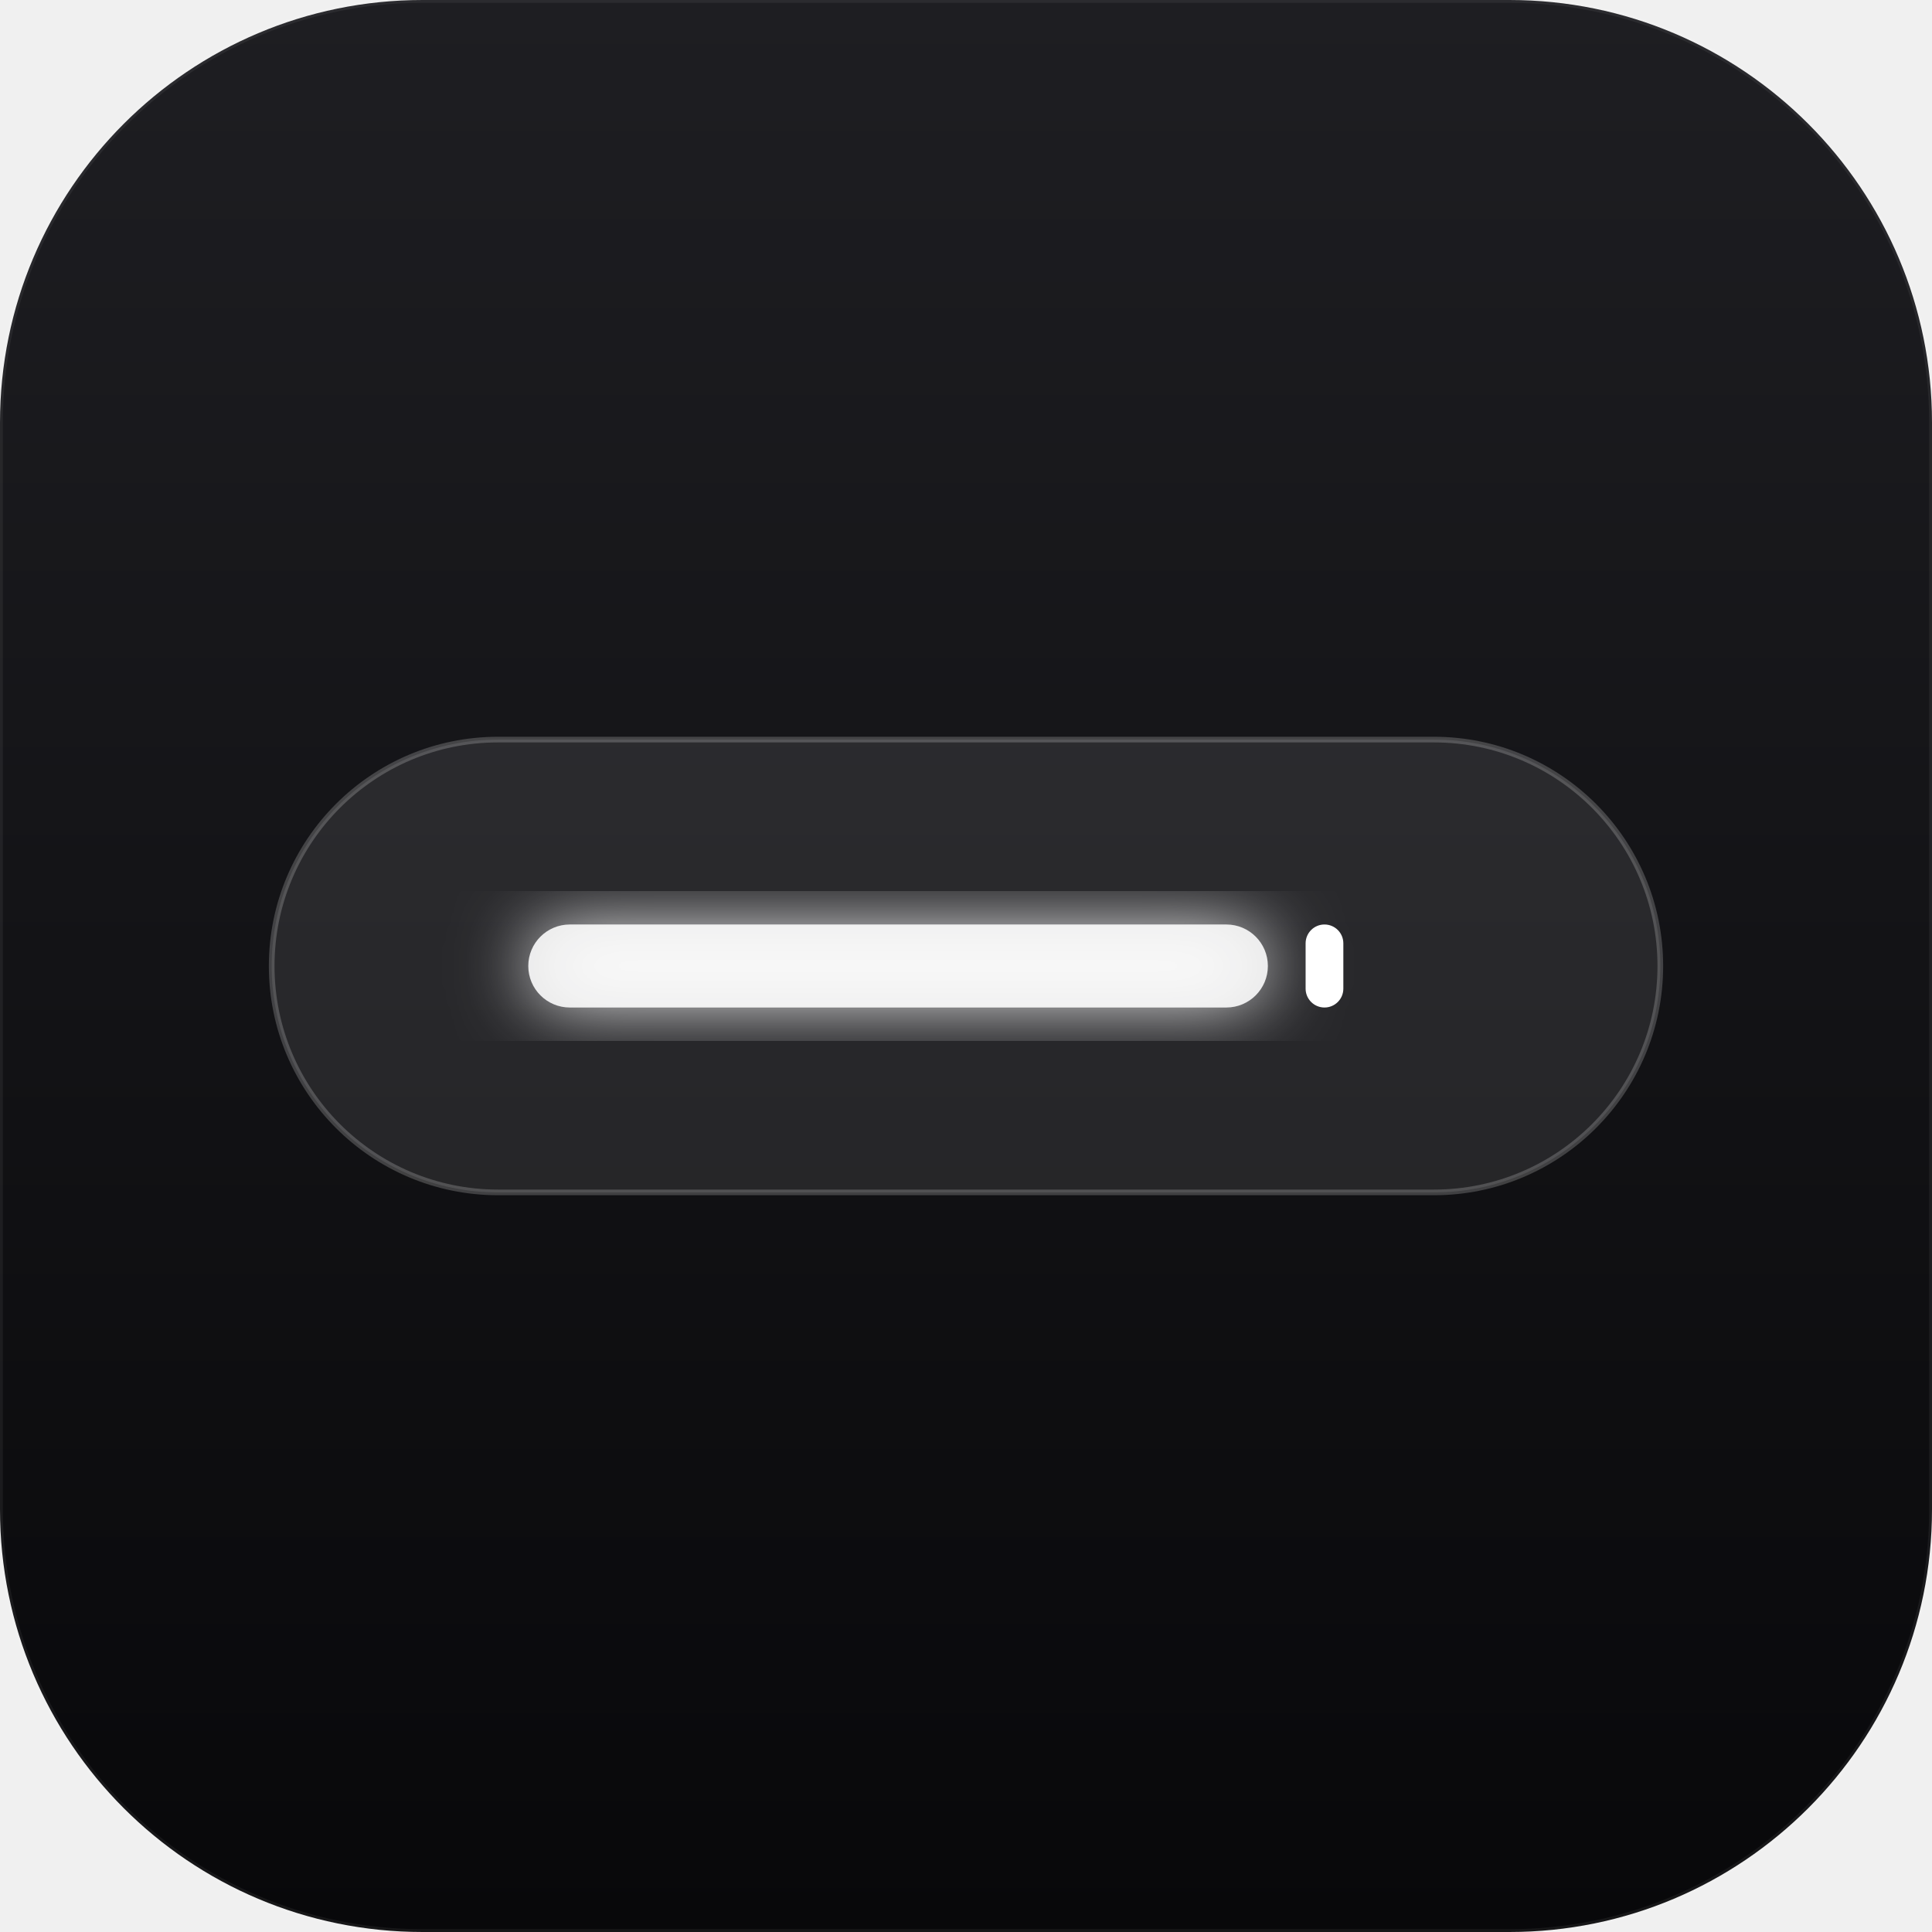
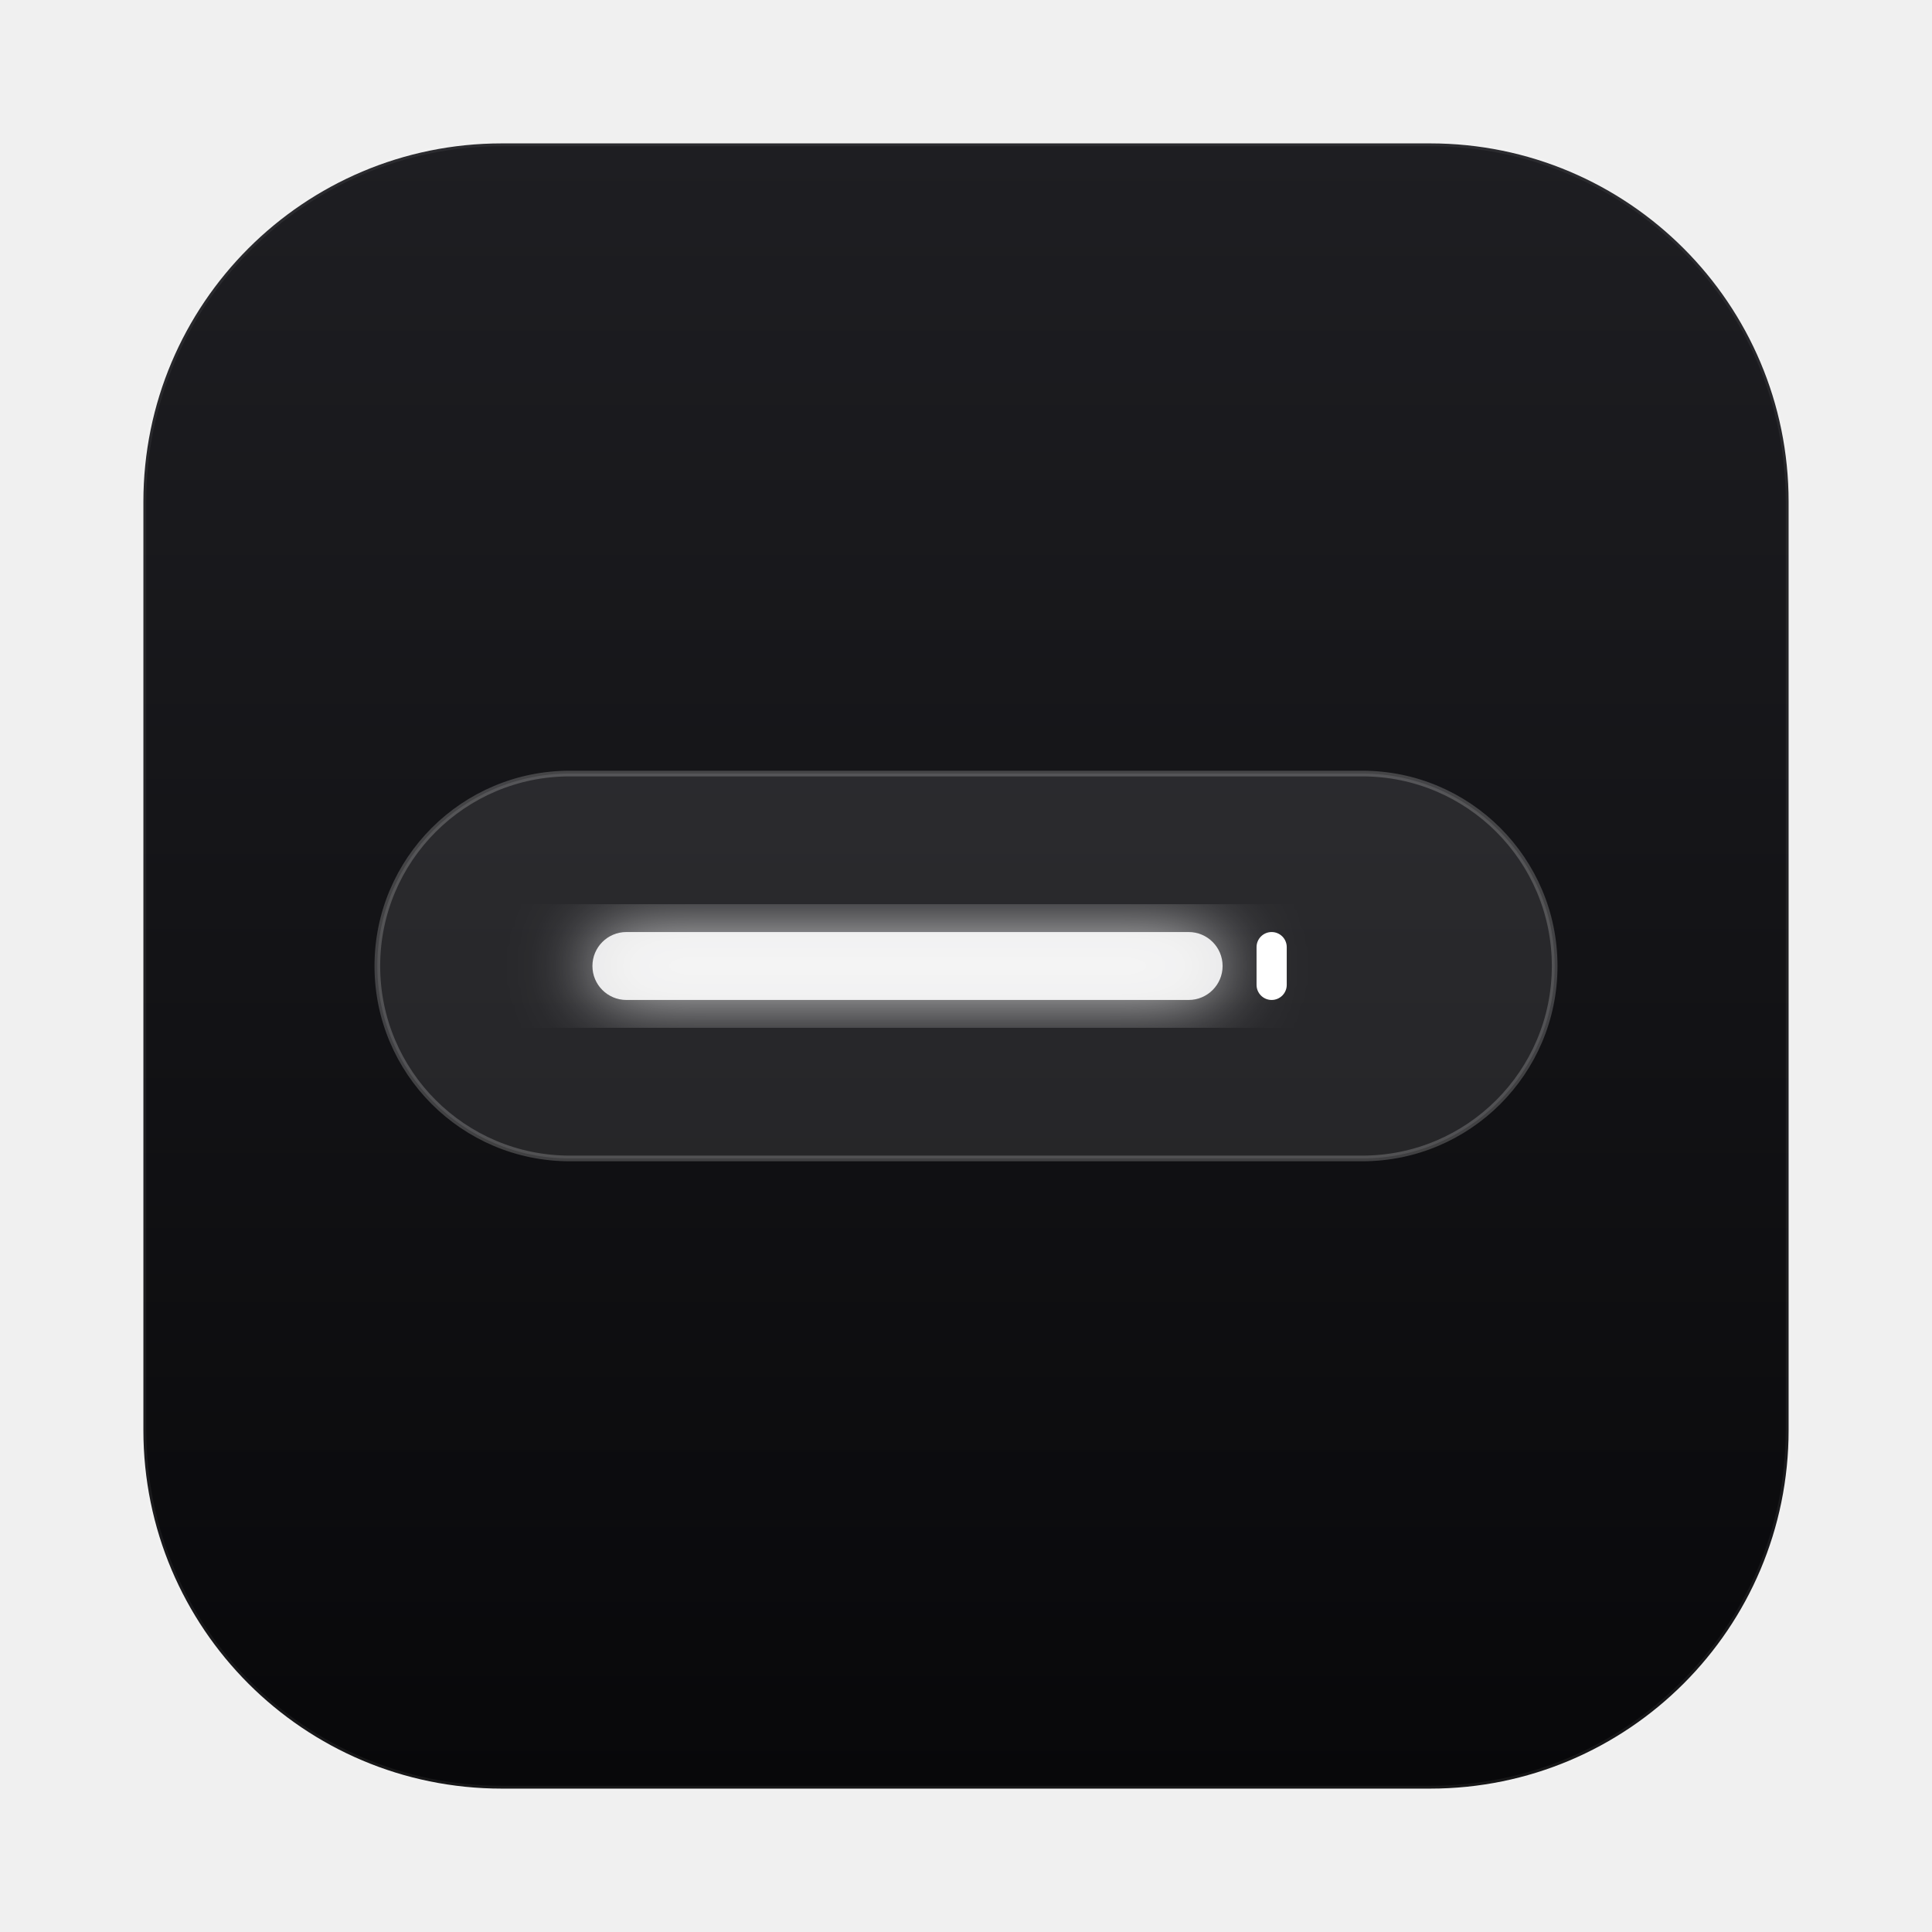
<svg xmlns="http://www.w3.org/2000/svg" width="512" height="512" viewBox="0 0 512 512" fill="none">
  <defs>
-     <linearGradient id="bg" x1="256" y1="0" x2="256" y2="512" gradientUnits="userSpaceOnUse">
+     <linearGradient id="bg" x1="256" y1="38" x2="256" y2="474" gradientUnits="userSpaceOnUse">
      <stop stop-color="#1E1E22" />
      <stop offset="1" stop-color="#08080A" />
    </linearGradient>
    <filter id="glow" x="-40%" y="-40%" width="180%" height="180%">
      <feGaussianBlur stdDeviation="10" result="blur" />
      <feMerge>
        <feMergeNode in="blur" />
        <feMergeNode in="SourceGraphic" />
      </feMerge>
    </filter>
  </defs>
-   <rect width="512" height="512" rx="112" fill="url(#bg)" />
-   <rect width="512" height="512" rx="112" fill="none" stroke="rgba(255,255,255,0.06)" stroke-width="1.5" />
-   <rect x="72" y="196" width="368" height="120" rx="60" fill="rgba(255,255,255,0.09)" stroke="rgba(255,255,255,0.20)" stroke-width="1.5" />
-   <rect x="140" y="245" width="196" height="22" rx="11" fill="white" fill-opacity="0.88" filter="url(#glow)" />
-   <rect x="346" y="245" width="10" height="22" rx="5" fill="white" />
+   <rect x="38" y="38" width="436" height="436" rx="95" fill="url(#bg)" />
+   <rect x="38" y="38" width="436" height="436" rx="95" fill="none" stroke="rgba(255,255,255,0.06)" stroke-width="1.5" />
+   <rect x="100" y="205" width="312" height="102" rx="51" fill="rgba(255,255,255,0.09)" stroke="rgba(255,255,255,0.20)" stroke-width="1.5" />
+   <rect x="157" y="247" width="167" height="18" rx="9" fill="white" fill-opacity="0.88" filter="url(#glow)" />
+   <rect x="333" y="247" width="8" height="18" rx="4" fill="white" />
</svg>
